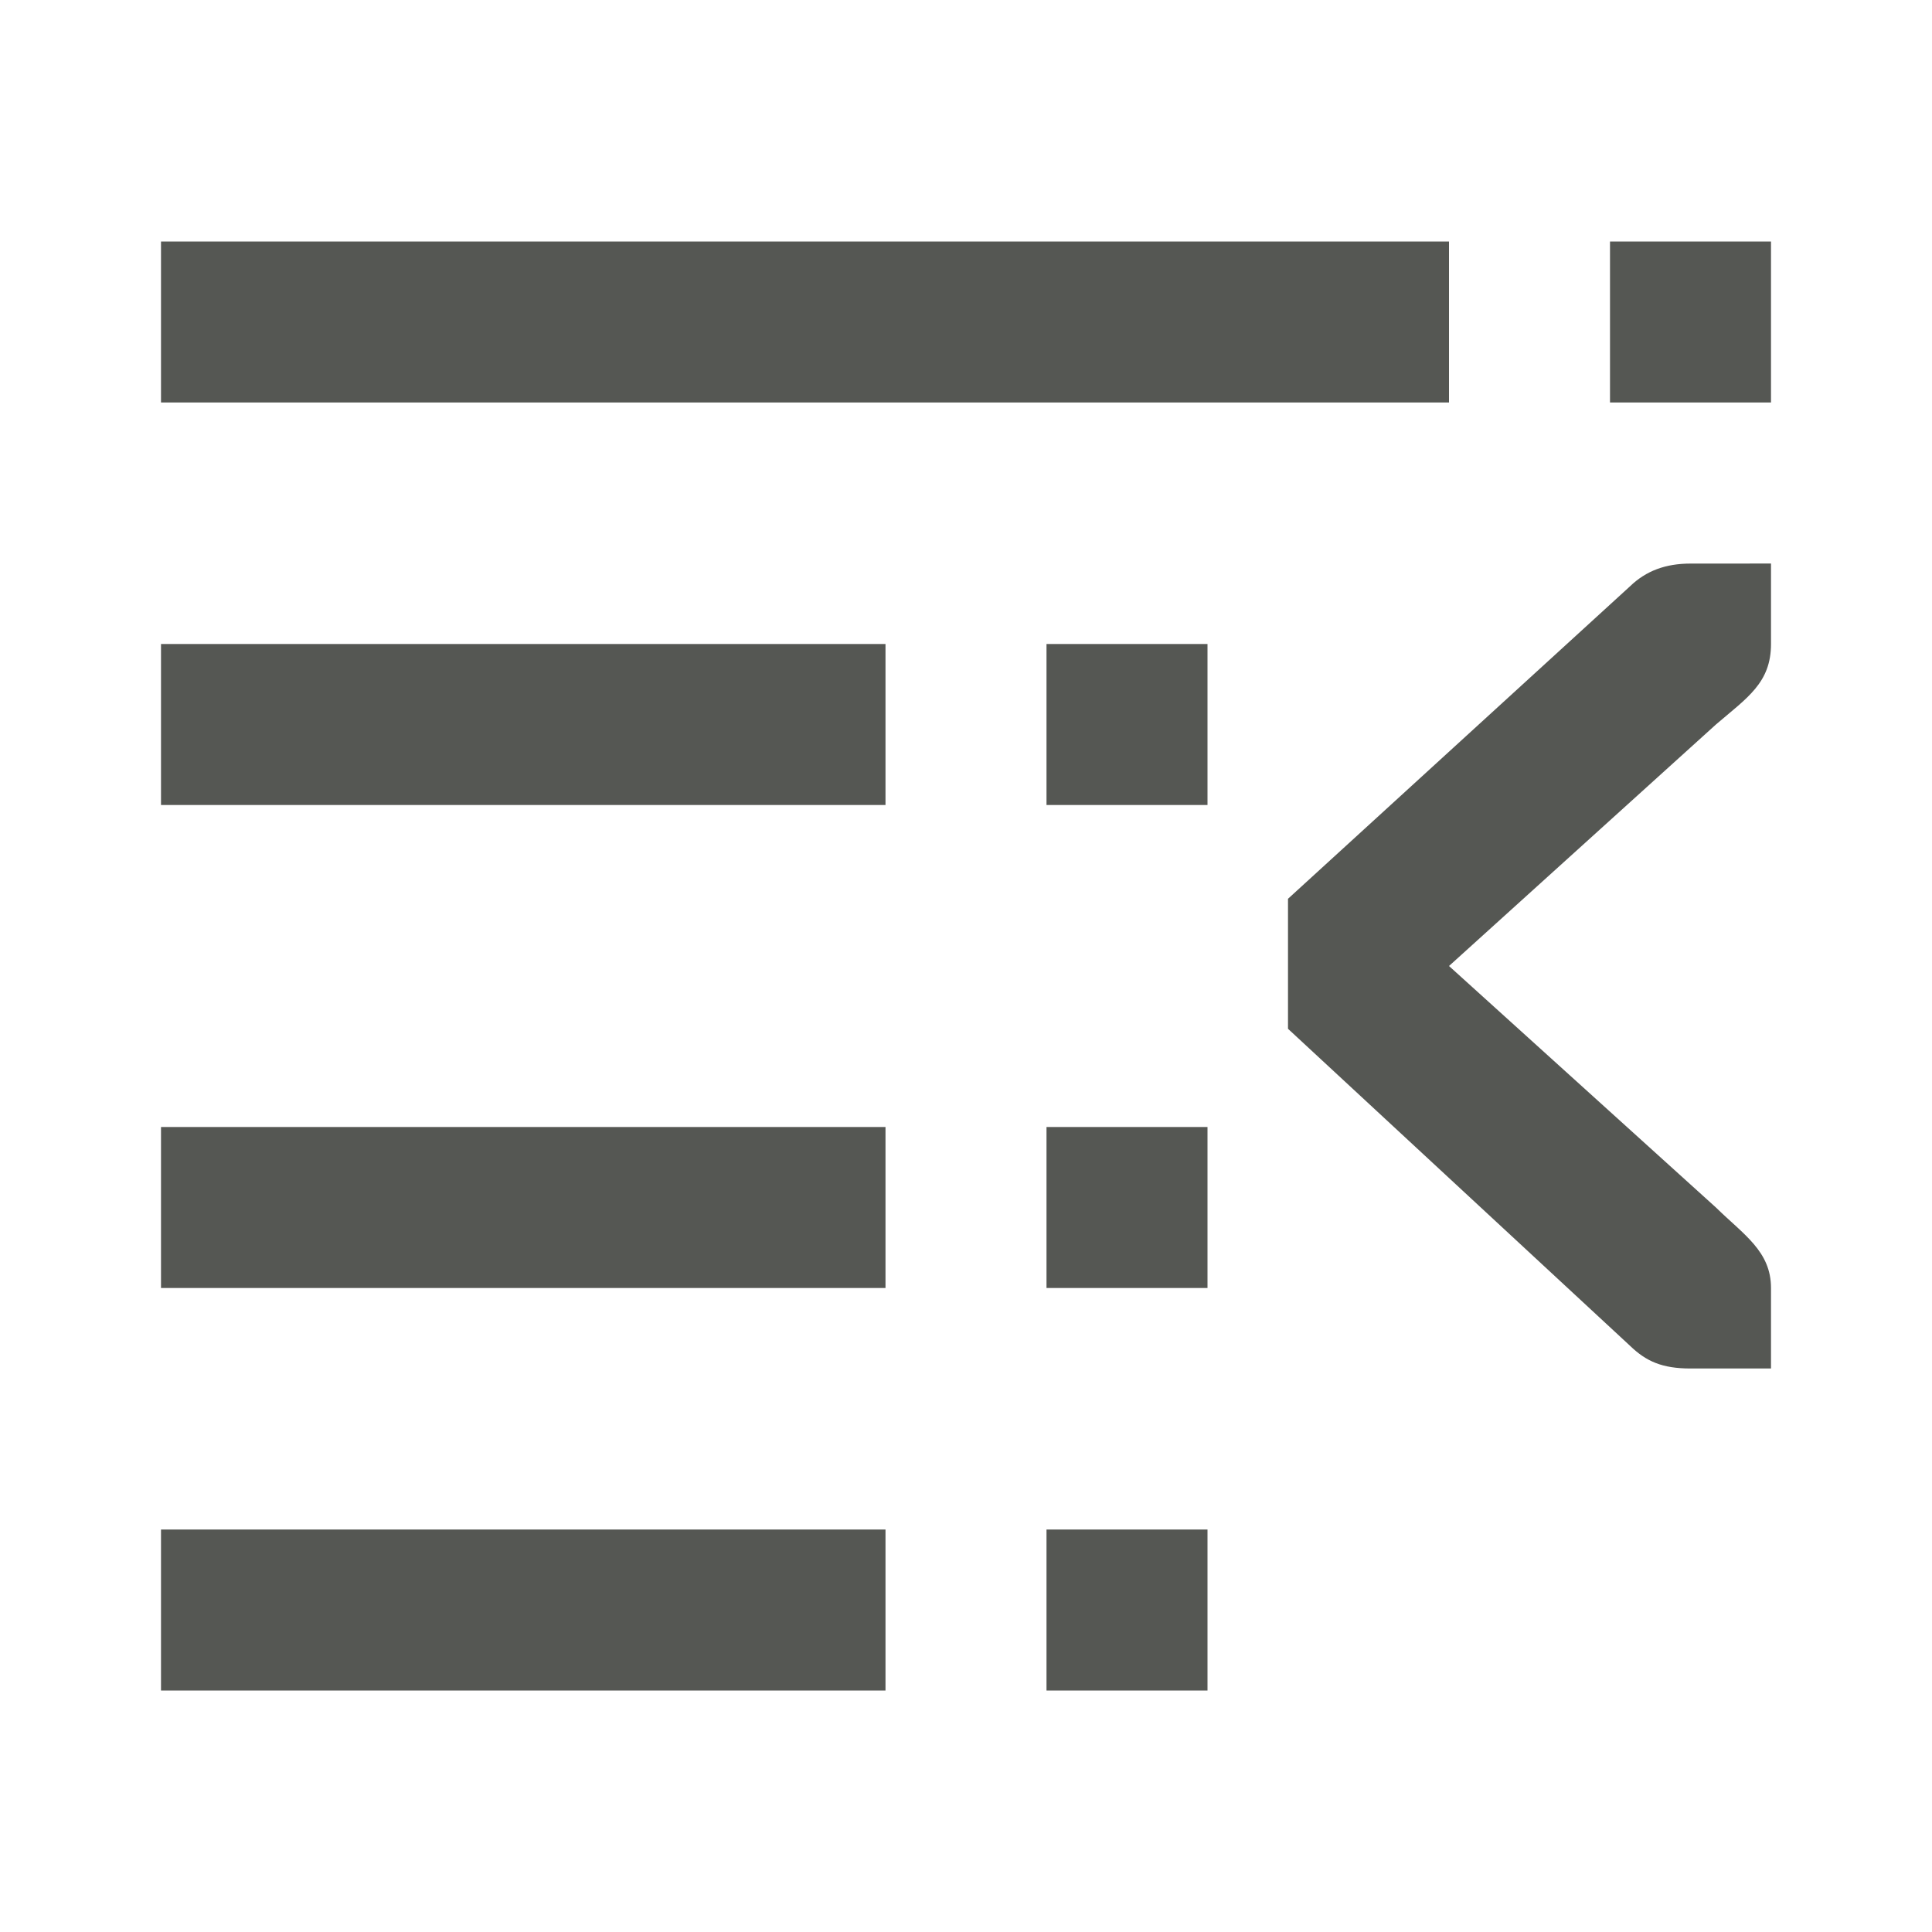
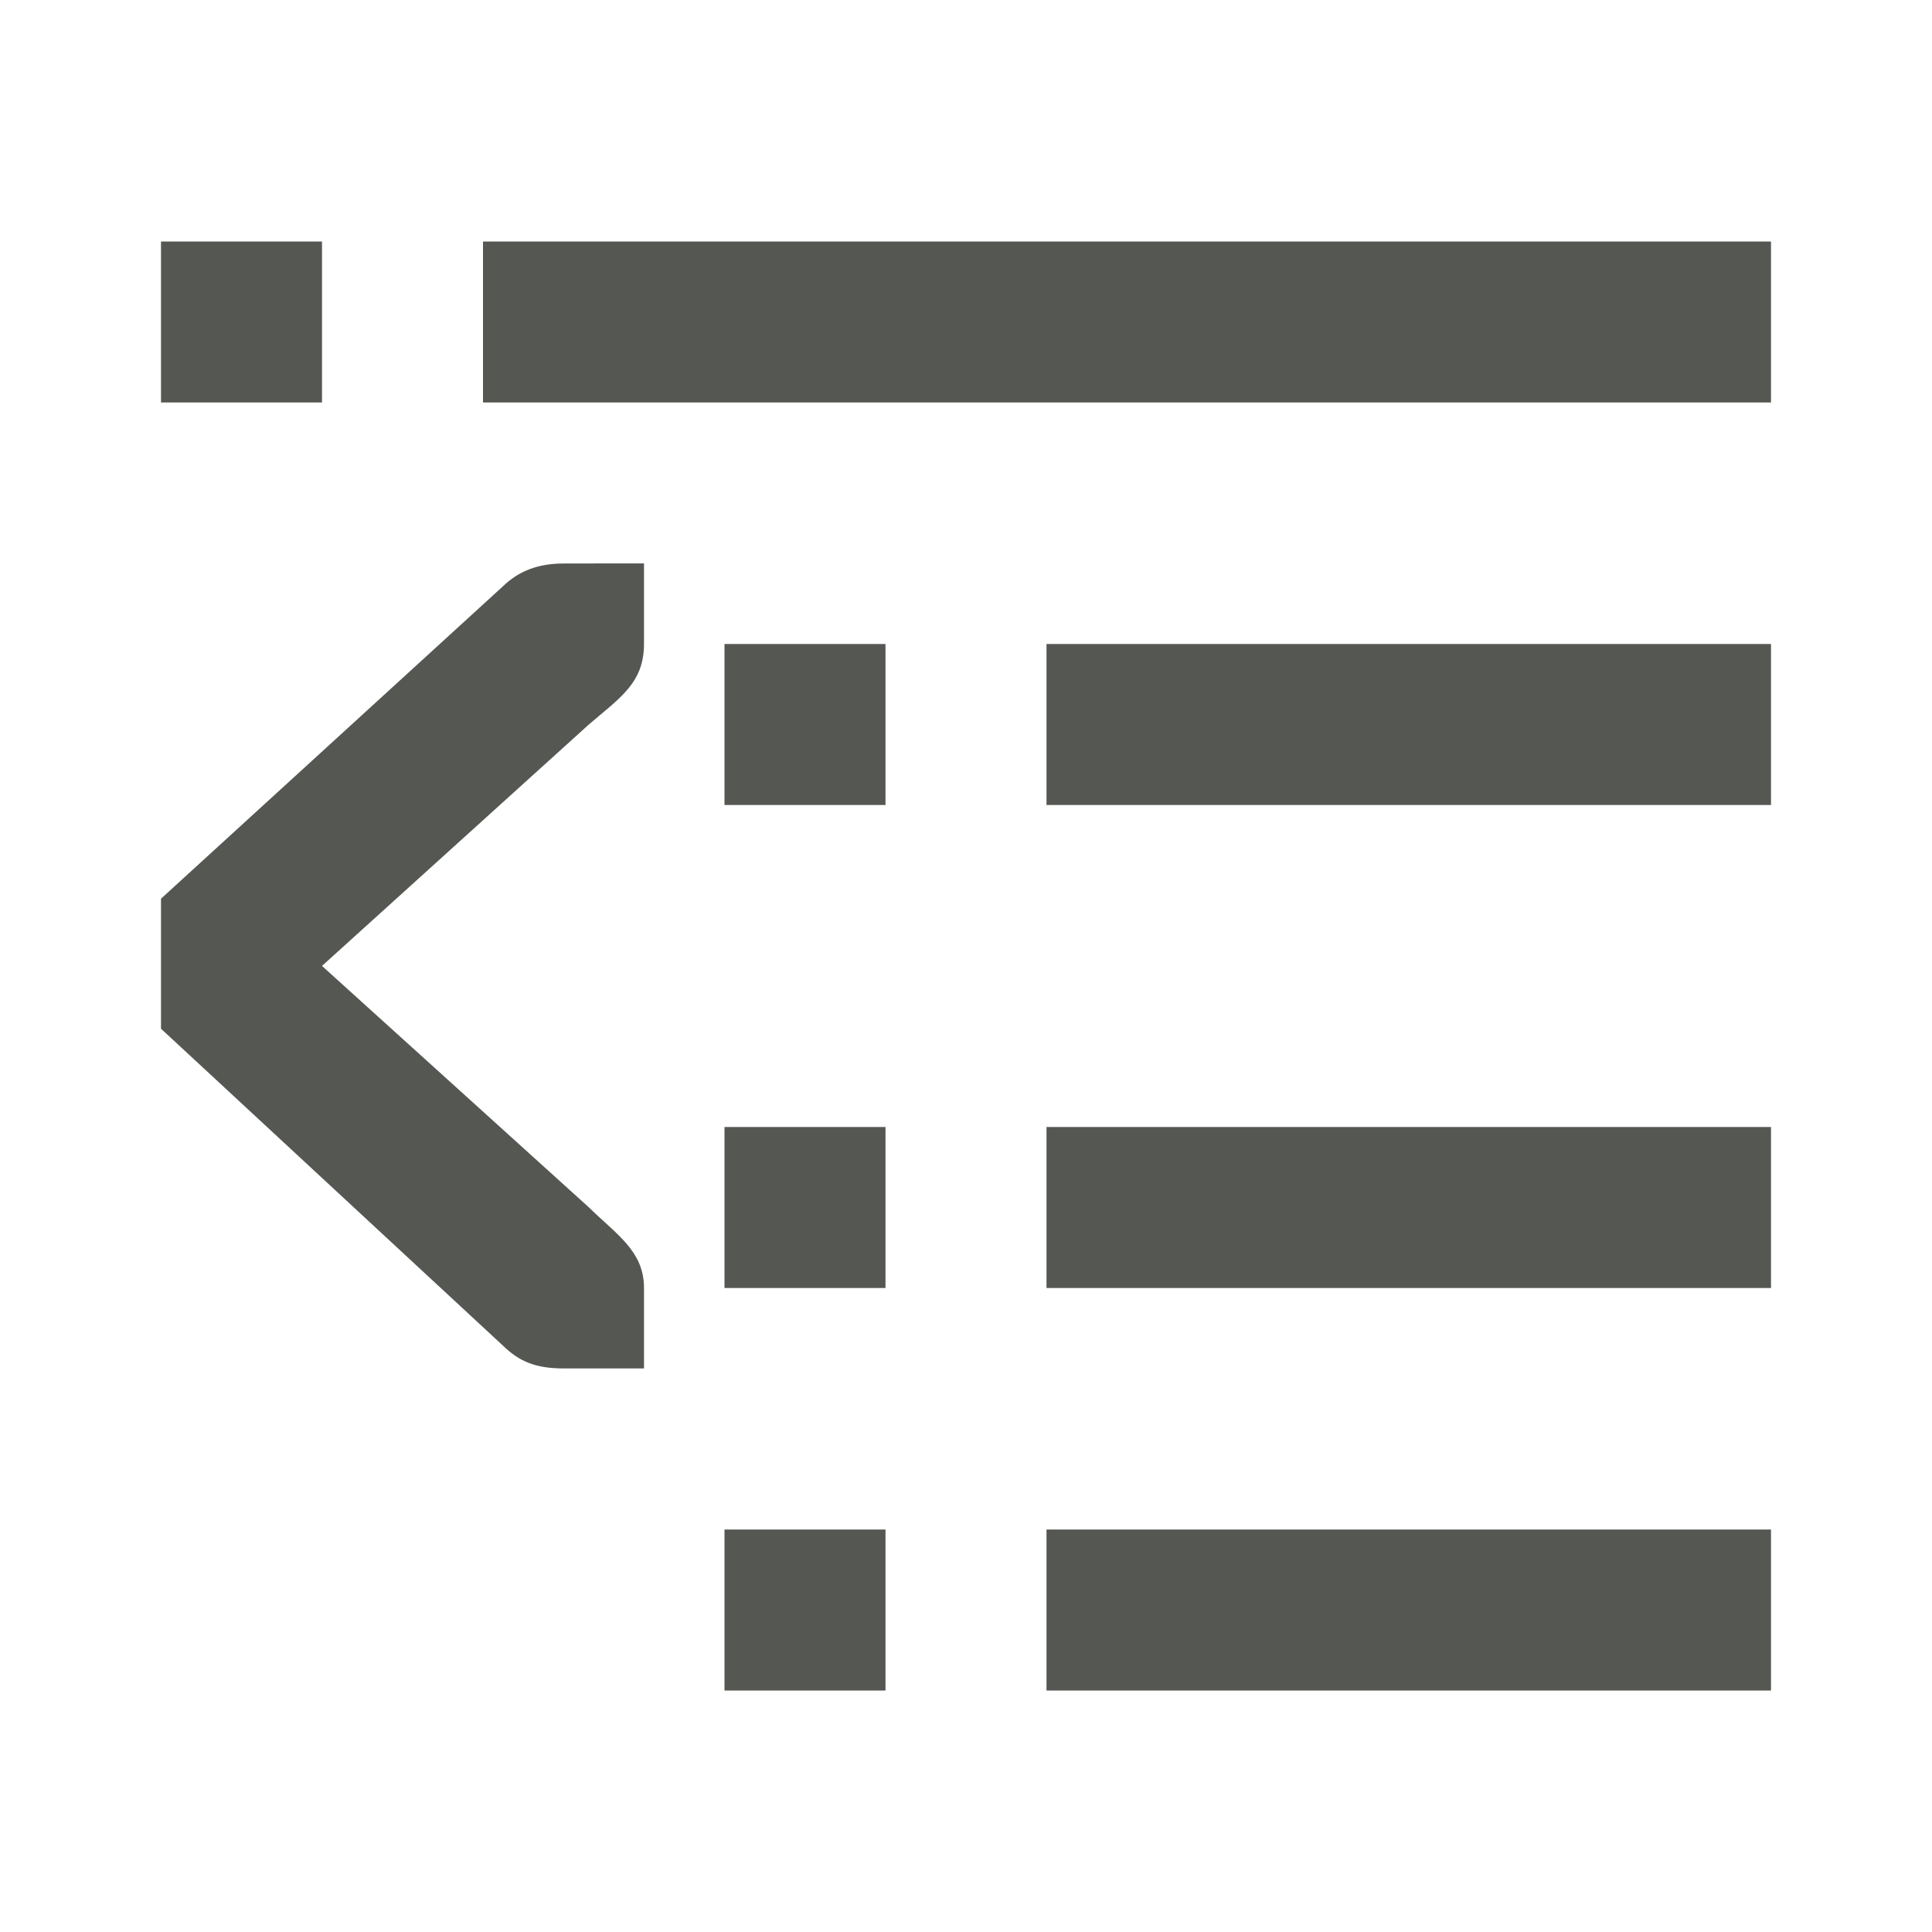
<svg xmlns="http://www.w3.org/2000/svg" viewBox="0 0 24 24">
-   <path d="m22 3v2h-2v-2zm-4 0v2h-16v-2zm4 4v1c0 .484-.298.669-.684 1l-3.316 3 3.316 3c.346.339.684.544.684 1v1h-.412-.588c-.354 0-.552-.09-.75-.281l-4.25-3.939v-1.615l4.25-3.883c.198-.191.441-.281.75-.281h.588zm-7 1v2h-2v-2zm-4 0v2h-9v-2zm4 6v2h-2v-2zm-4 0v2h-9v-2zm4 5v2h-2v-2zm-4 0v2h-9v-2z" fill="#555753" />
+   <path d="m2 3v2h2v-2zm4 0v2h16v-2zm1 4c-.309 0-.552.09-.75.281l-4.25 3.883v1.615l4.25 3.939c.198.191.396.281.75.281h.588.412v-1c0-.456-.338-.661-.684-1l-3.316-3 3.316-3c.386-.331.684-.516.684-1v-1h-.412zm2 1v2h2v-2zm4 0v2h9v-2zm-4 6v2h2v-2zm4 0v2h9v-2zm-4 5v2h2v-2zm4 0v2h9v-2z" fill="#555753" />
</svg>
